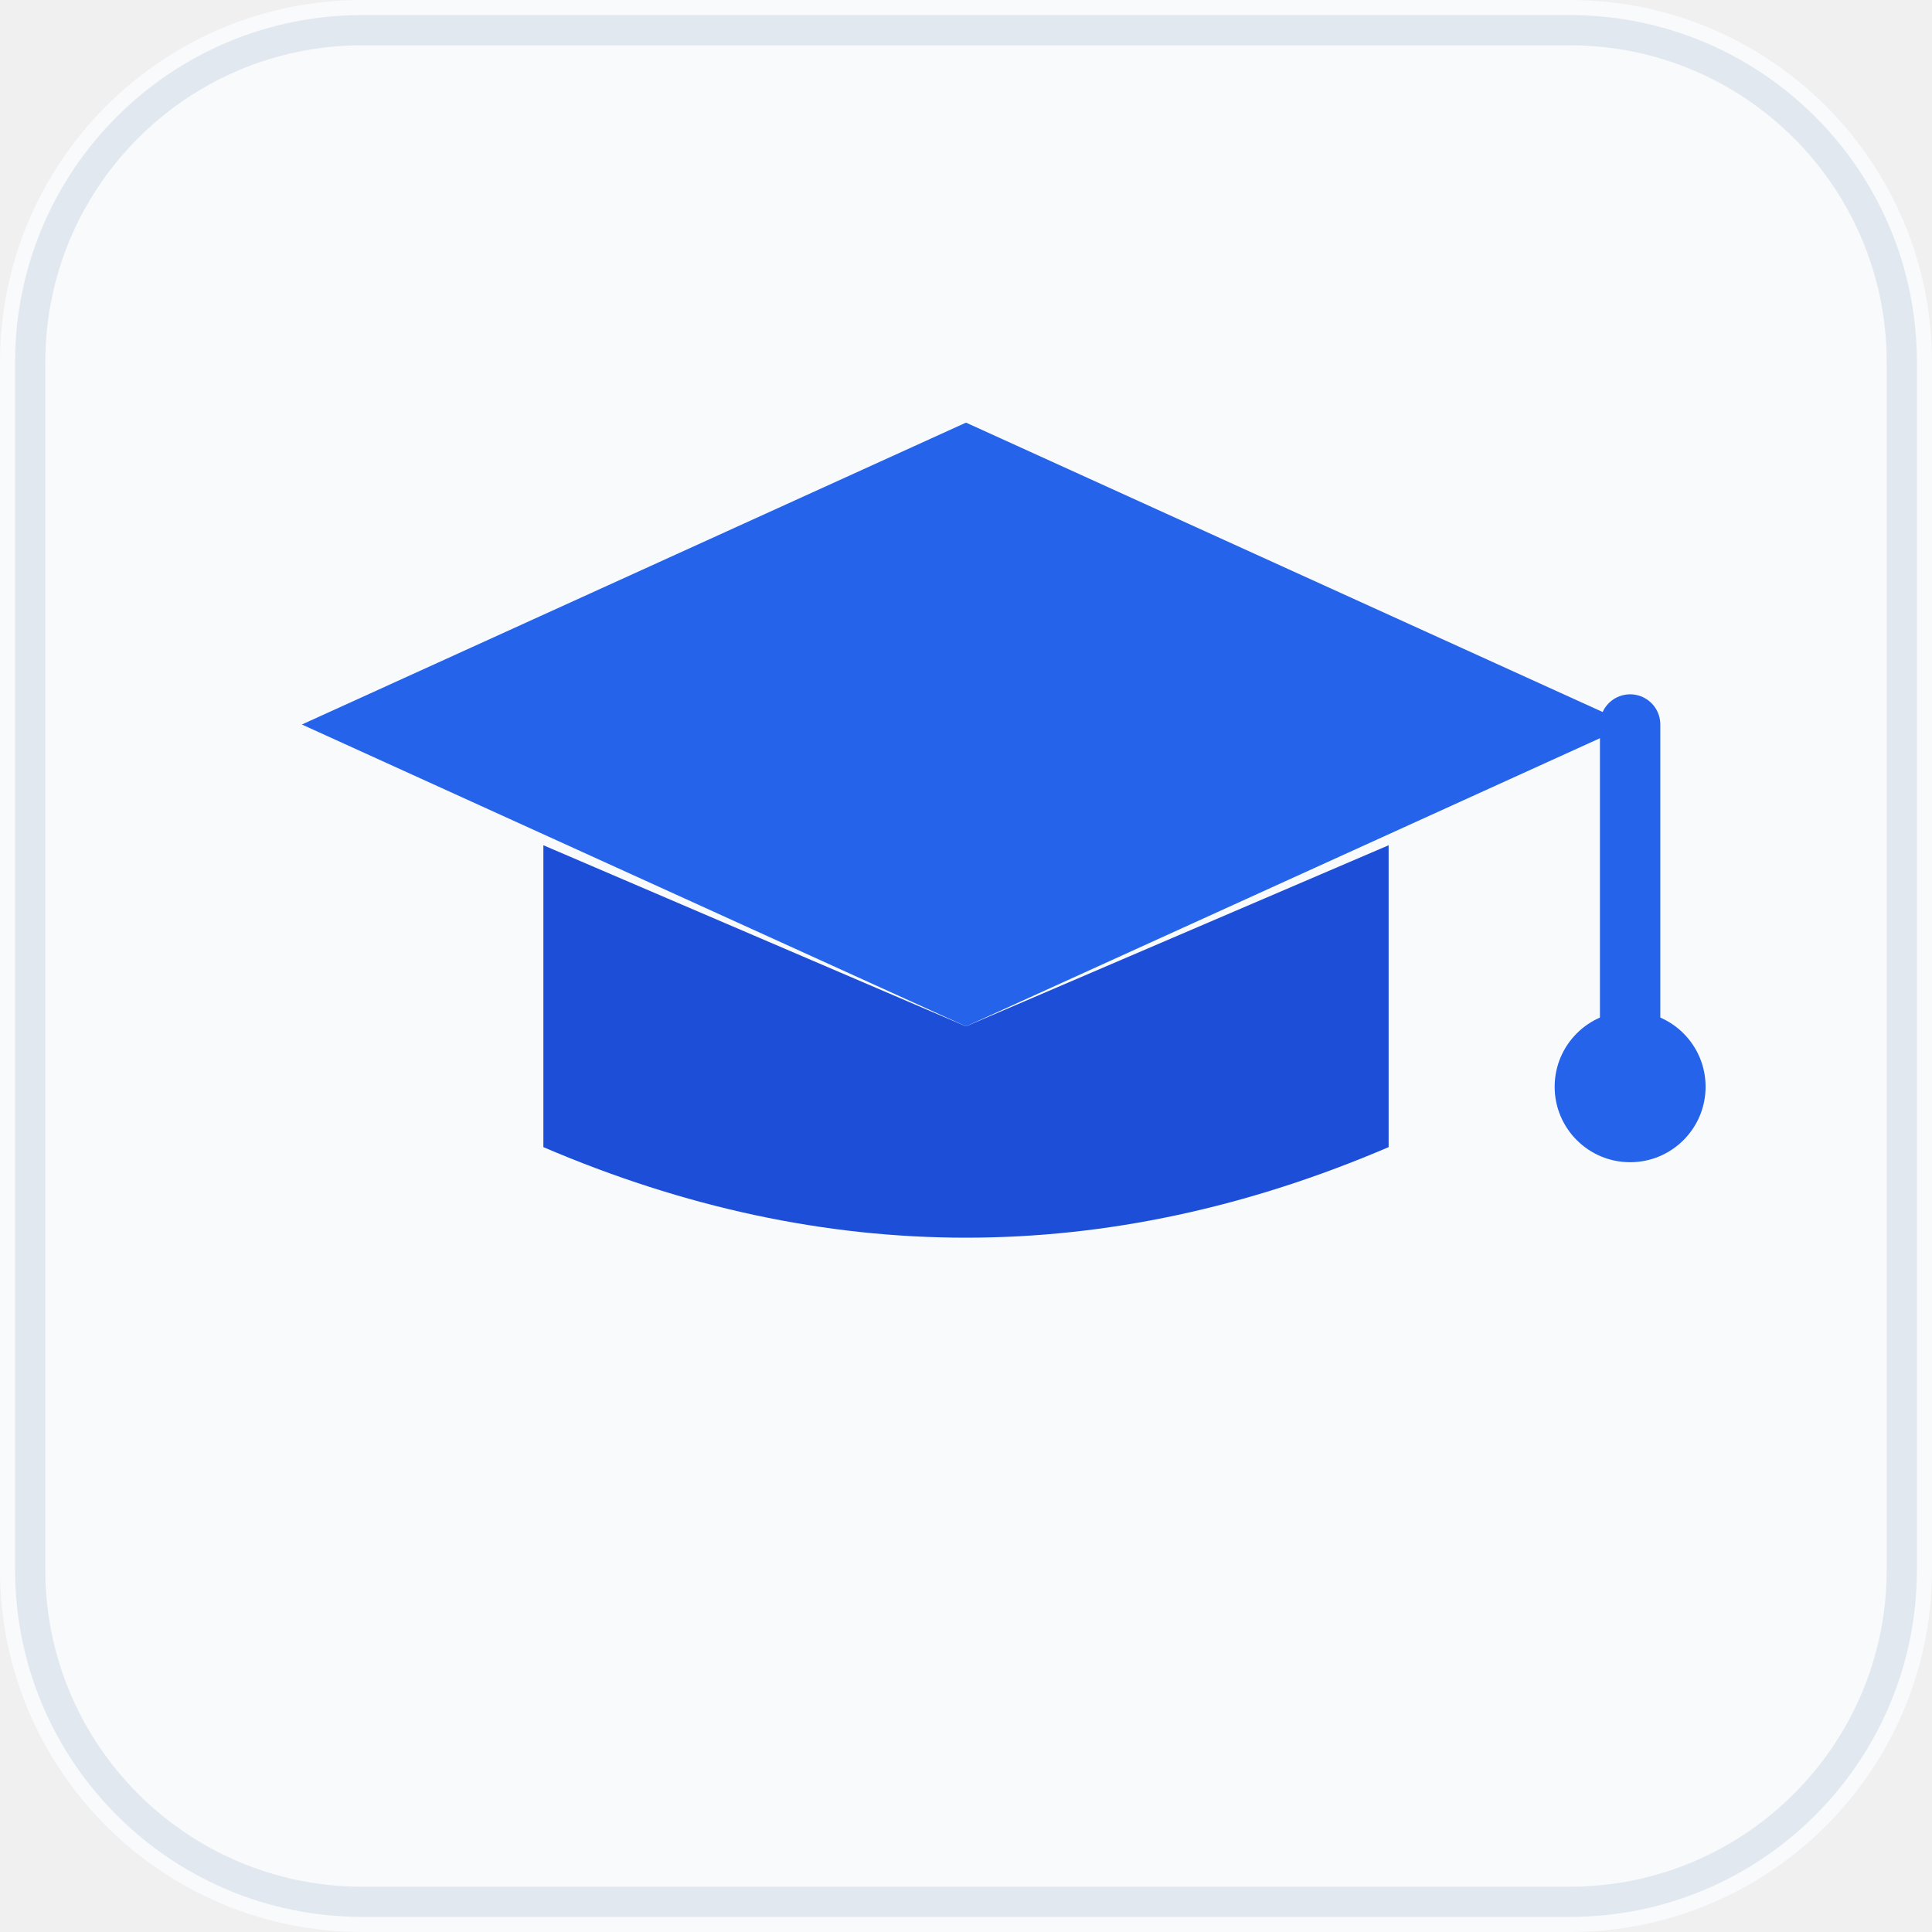
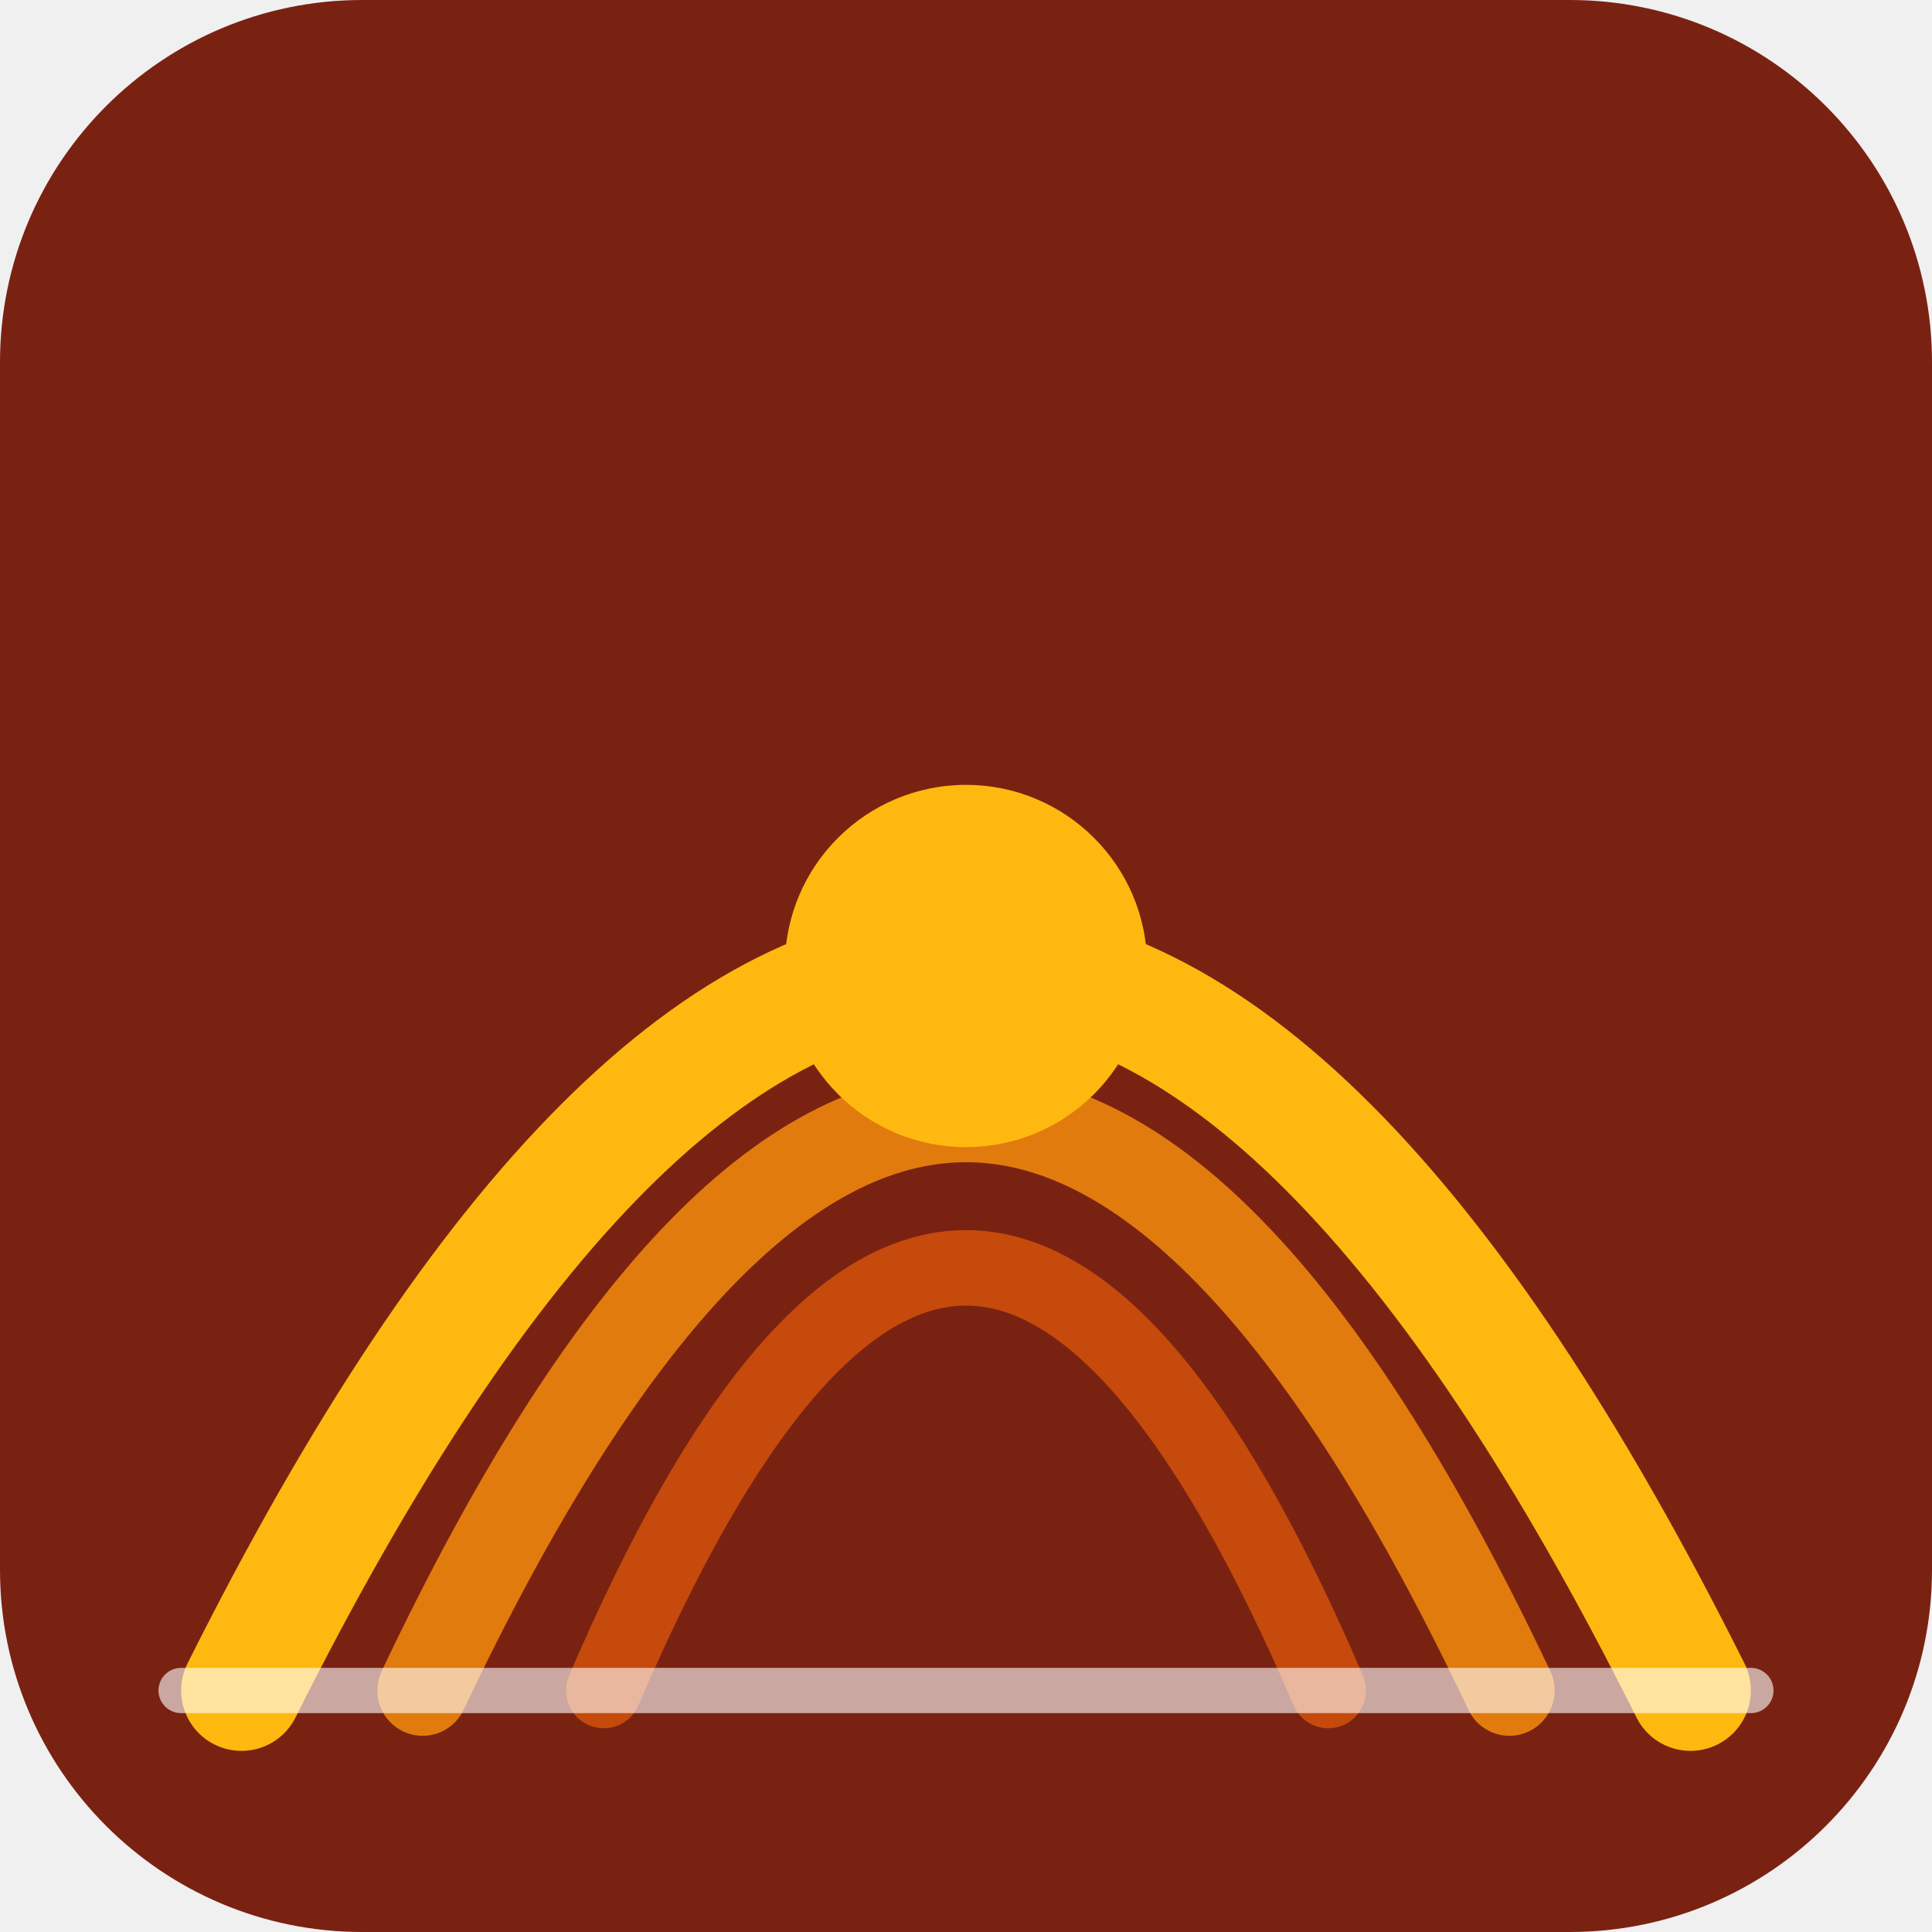
<svg xmlns="http://www.w3.org/2000/svg" viewBox="0 0 64 64" width="64" height="64">
-   <rect width="64" height="64" rx="12" fill="#f8fafc" />
-   <rect x="1" y="1" width="62" height="62" rx="11" fill="none" stroke="#e2e8f0" stroke-width="1" />
-   <path d="M32 14 L54 24 L32 34 L10 24 Z" fill="#2563eb" />
-   <path d="M18 28 L18 38 Q32 44 46 38 L46 28 L32 34 Z" fill="#1d4ed8" />
-   <line x1="54" y1="24" x2="54" y2="34" stroke="#2563eb" stroke-width="2" stroke-linecap="round" />
-   <circle cx="54" cy="36" r="2.5" fill="#2563eb" />
+   <rect width="64" height="64" rx="12" fill="#7A2212" />
+   <path d="M 8 56 Q 32 8 56 56" stroke="#FFB810" stroke-width="4" fill="none" stroke-linecap="round" />
+   <path d="M 14 56 Q 32 18 50 56" stroke="#F48B0D" stroke-width="3" fill="none" stroke-linecap="round" opacity="0.85" />
+   <path d="M 20 56 Q 32 28 44 56" stroke="#E55B09" stroke-width="2.5" fill="none" stroke-linecap="round" opacity="0.7" />
+   <circle cx="32" cy="32" r="6" fill="#FFB810" />
+   <line x1="6" y1="56" x2="58" y2="56" stroke="#FFFFFF" stroke-width="1.5" stroke-linecap="round" opacity="0.6" />
</svg>
